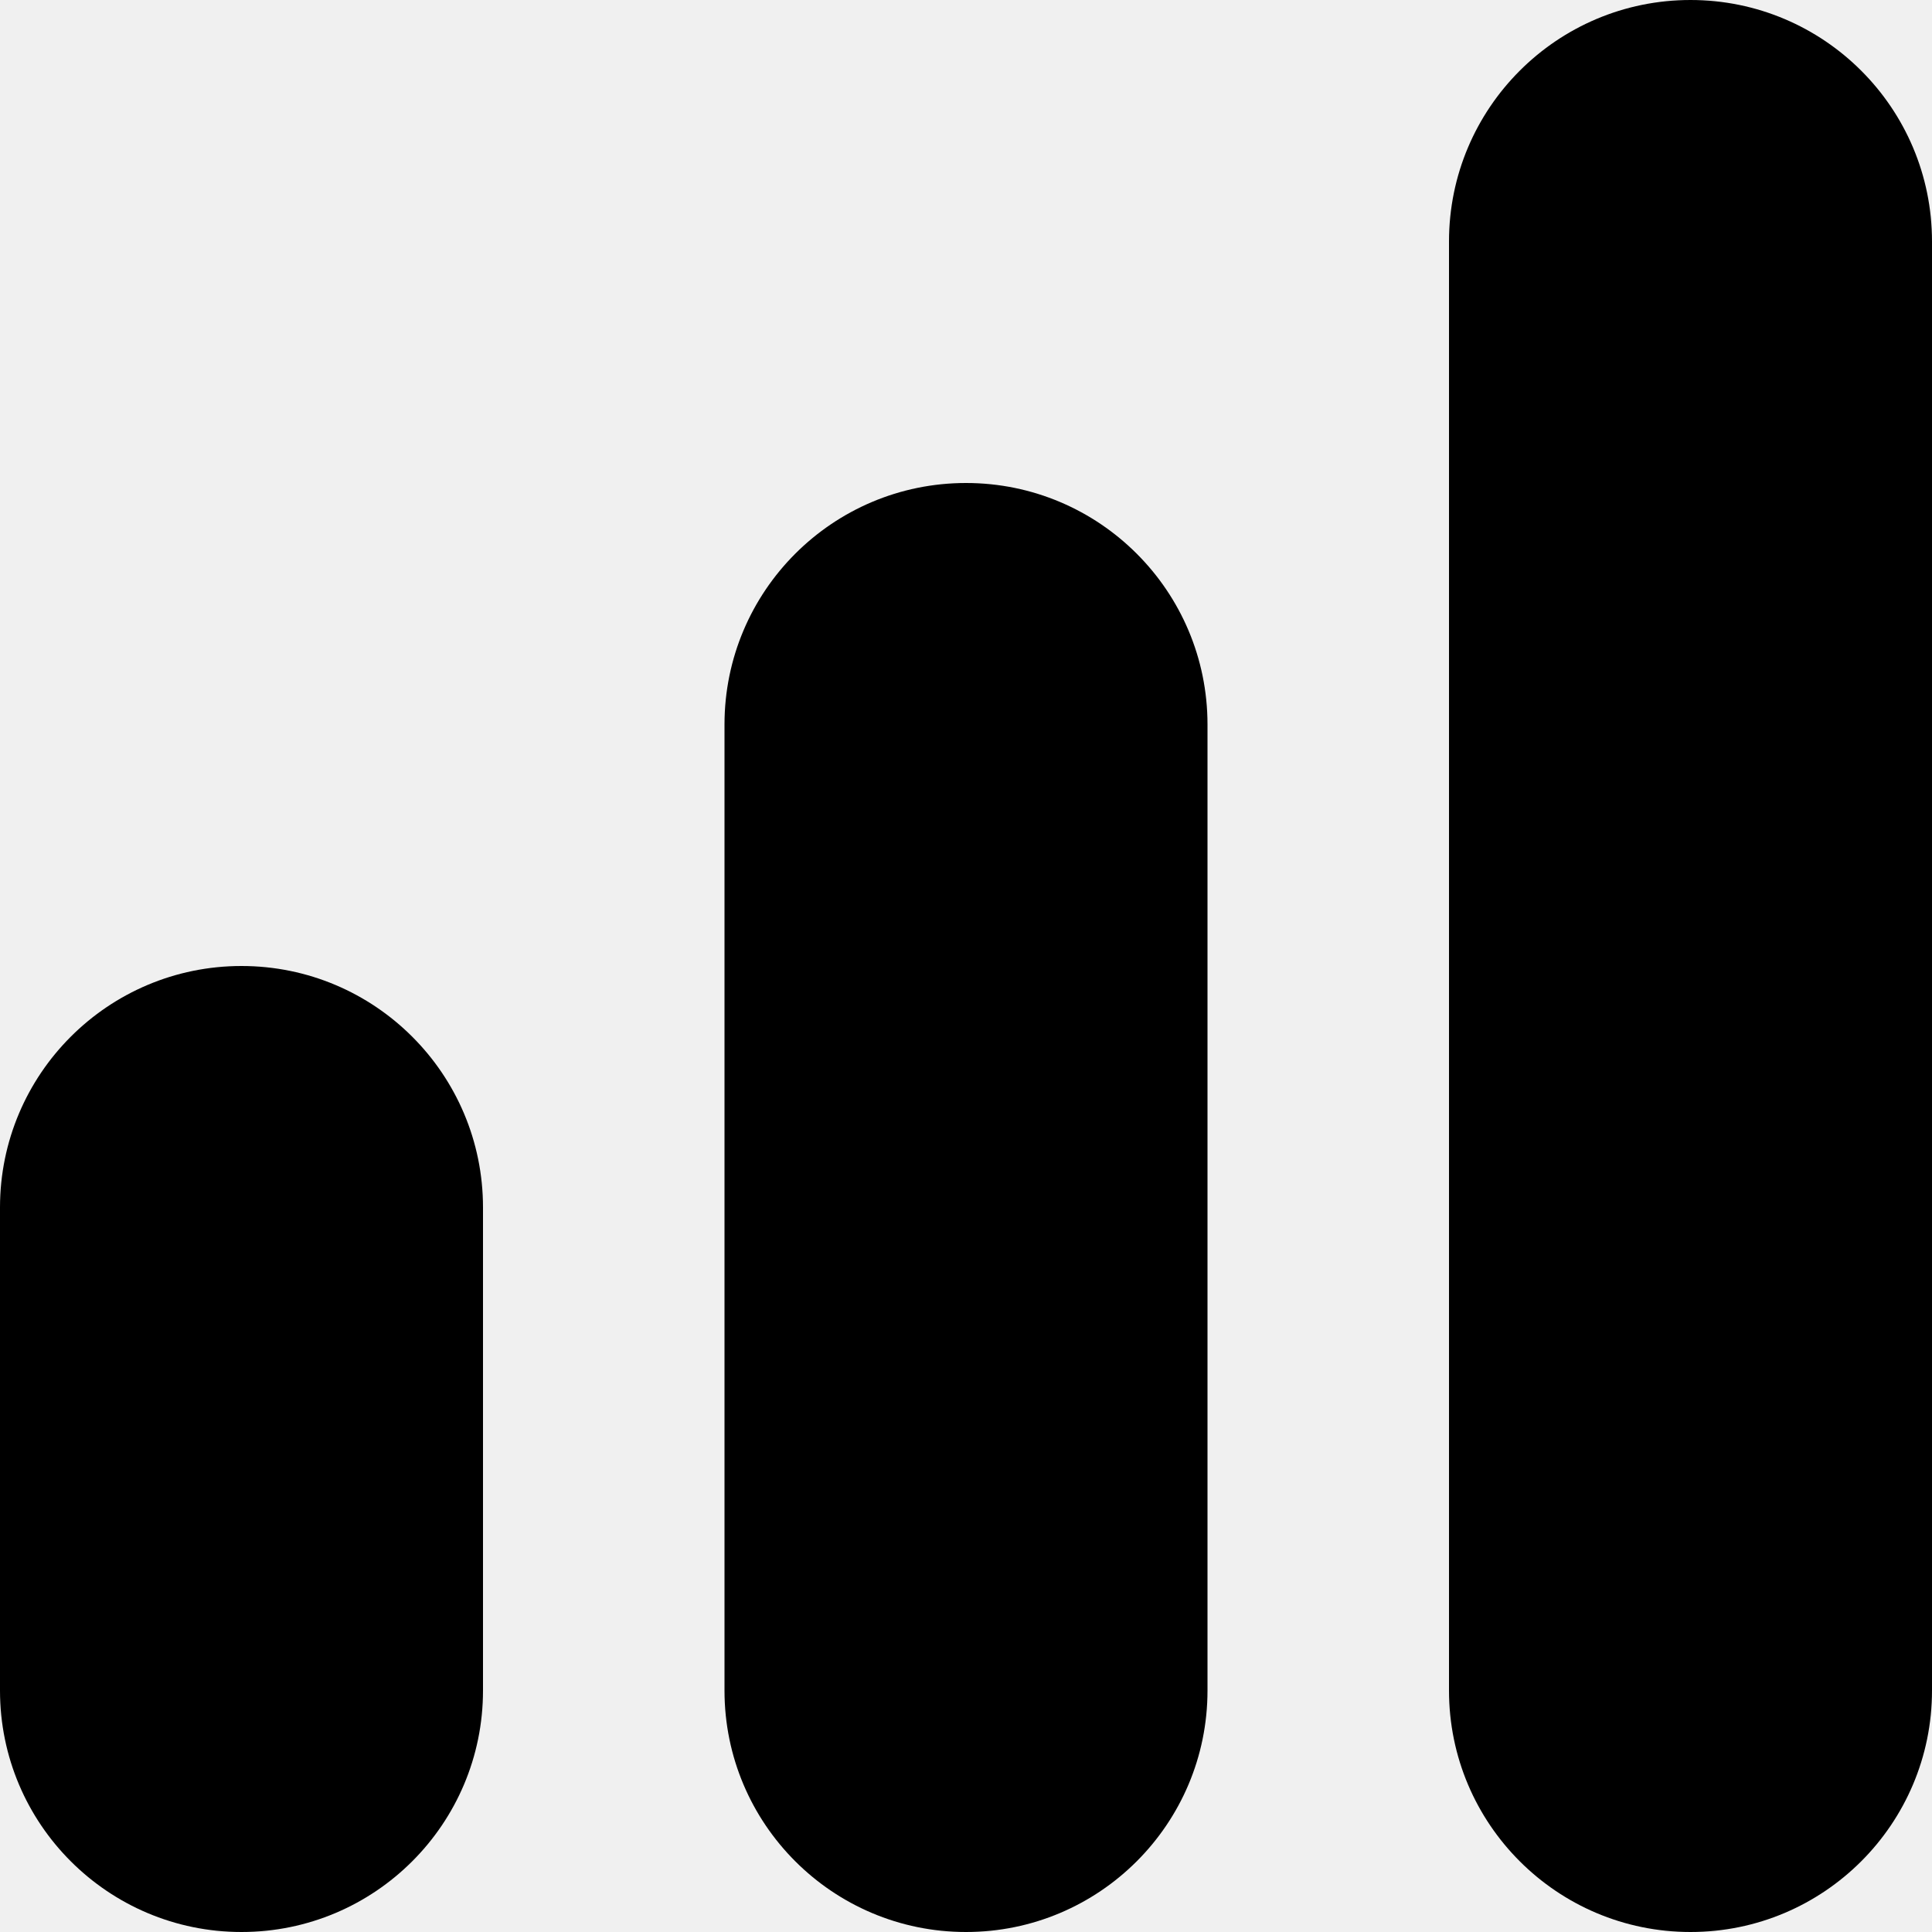
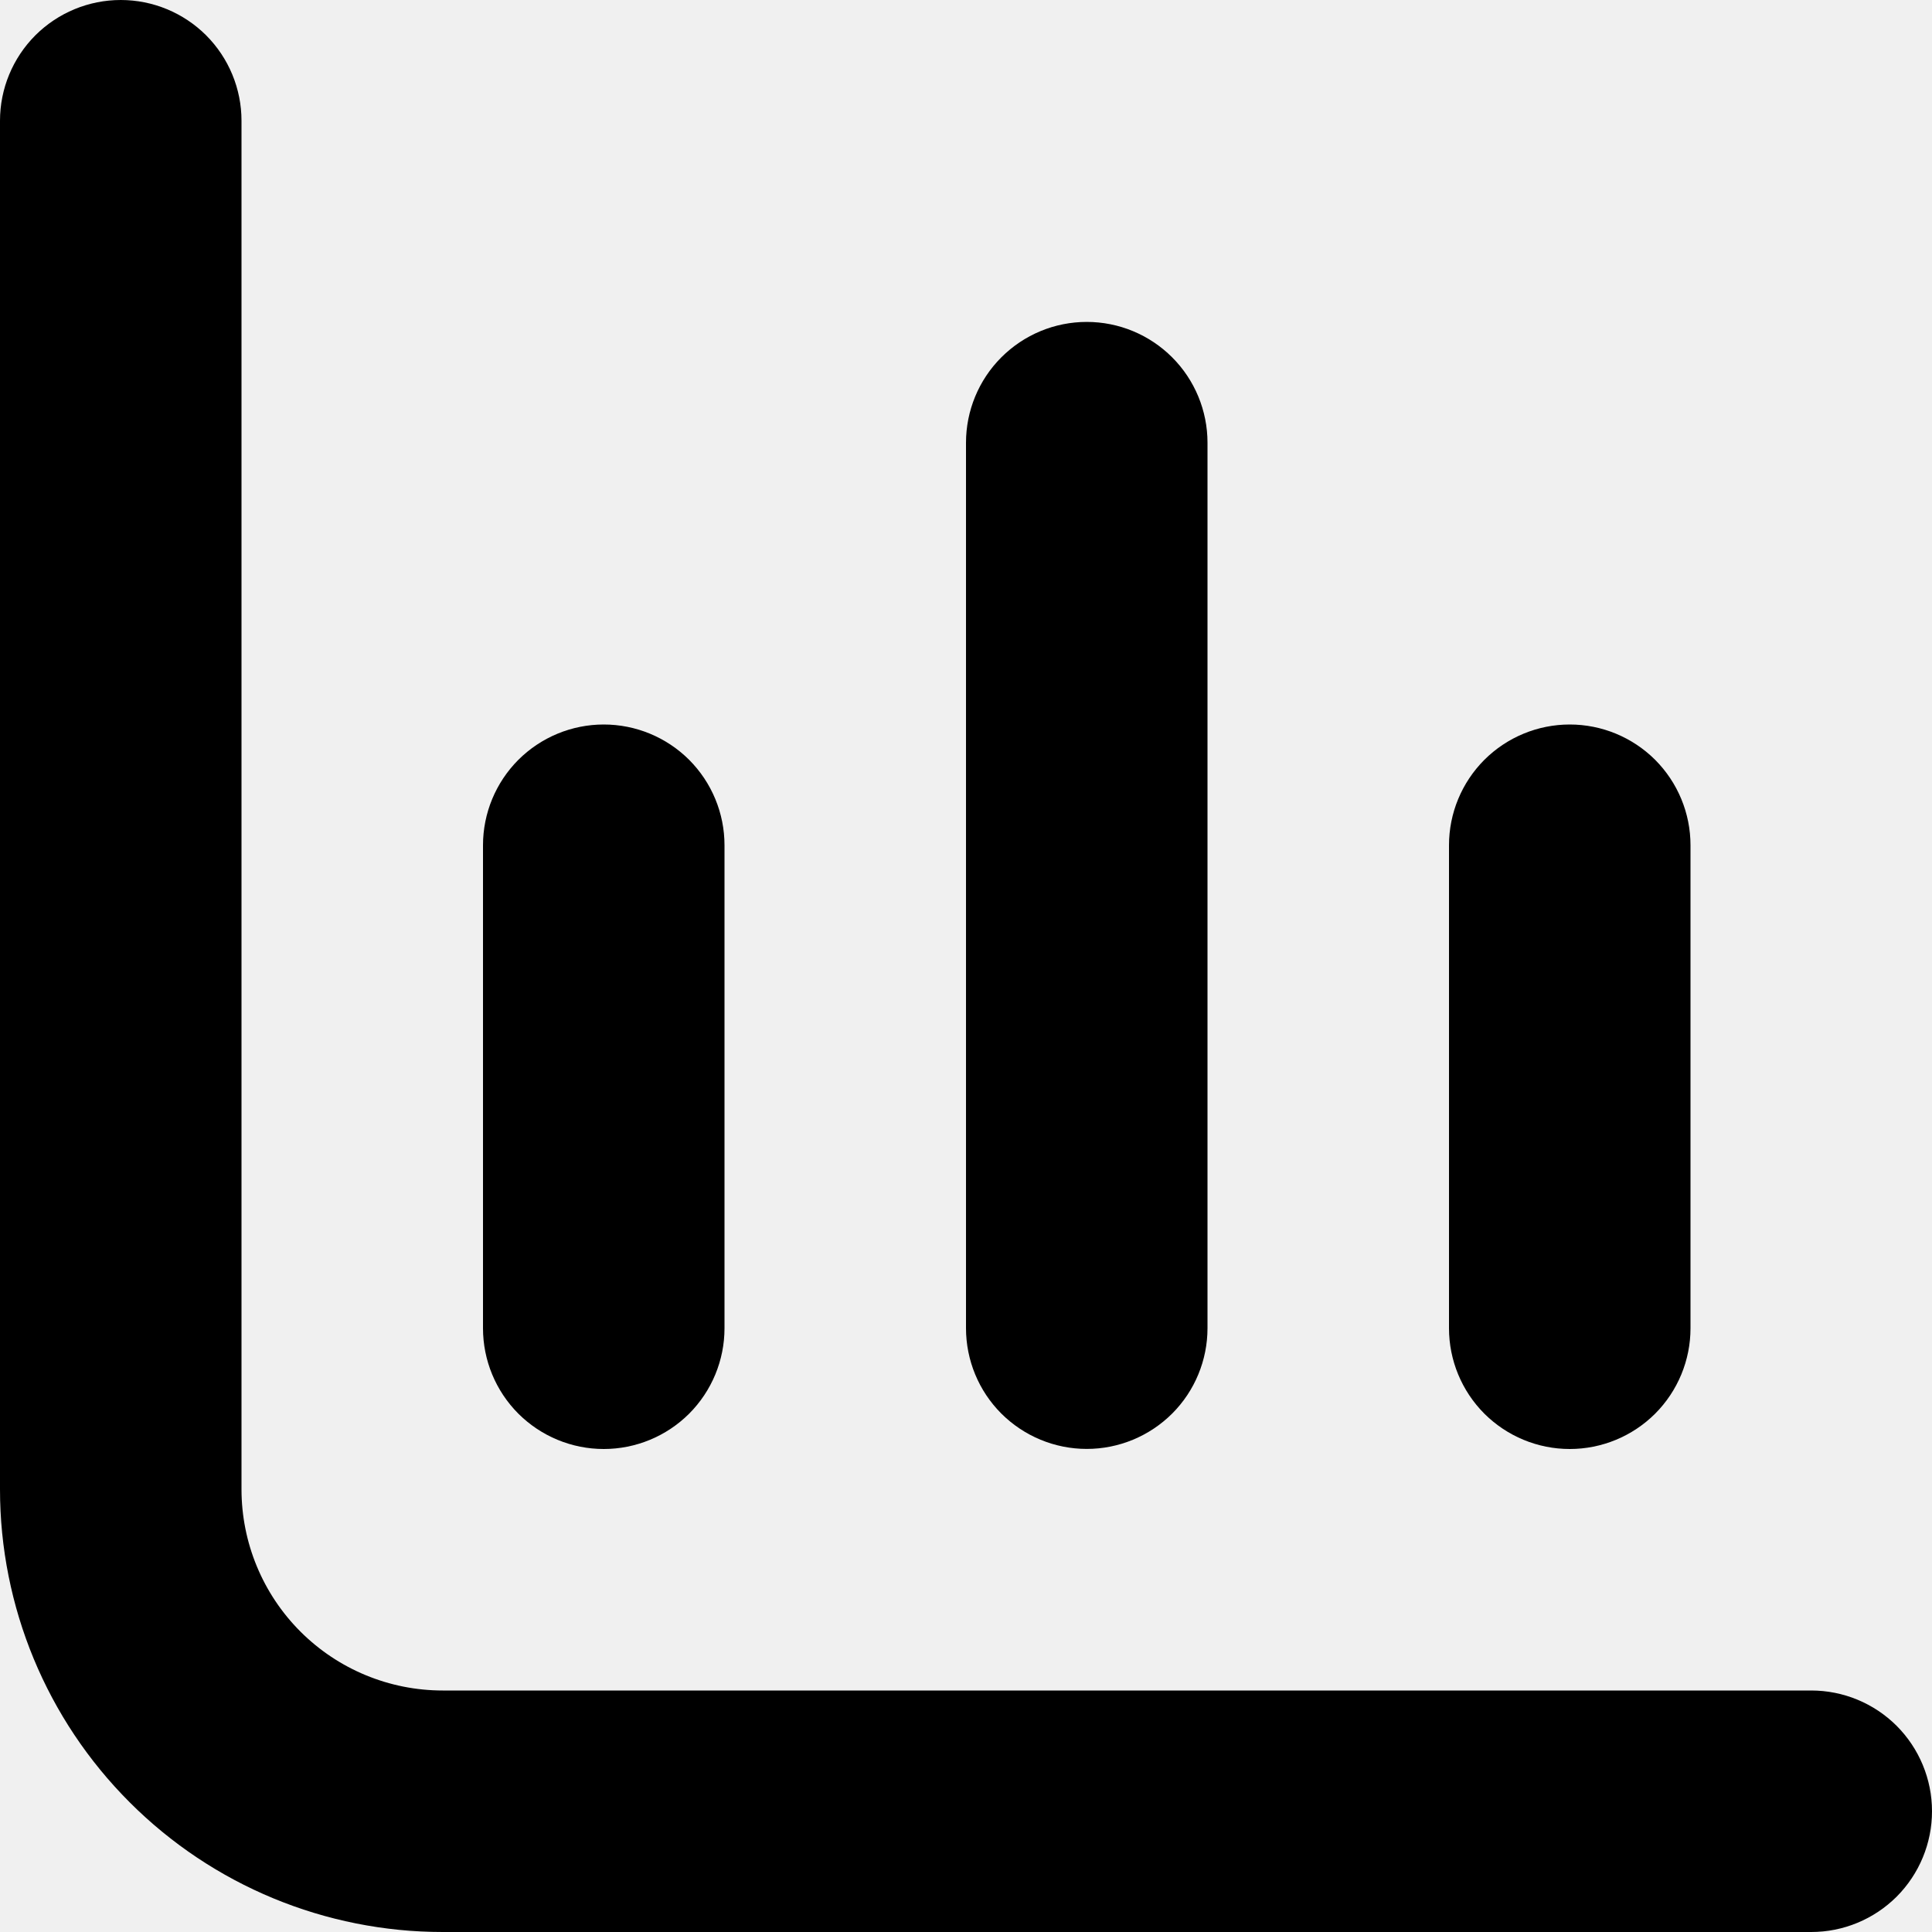
- <svg xmlns="http://www.w3.org/2000/svg" version="1.1" width="512" height="512" x="0" y="0" viewBox="0 0 24 24" style="enable-background:new 0 0 512 512" xml:space="preserve" class="">
-   <g>
-     <path d="M12 6a3 3 0 0 0-3 3v12a3 3 0 0 0 6 0V9a3 3 0 0 0-3-3ZM21 0a3 3 0 0 0-3 3v18a3 3 0 0 0 6 0V3a3 3 0 0 0-3-3ZM3 12a3 3 0 0 0-3 3v6a3 3 0 0 0 6 0v-6a3 3 0 0 0-3-3Z" fill="#000000" opacity="1" data-original="#000000" />
+ <svg xmlns="http://www.w3.org/2000/svg" width="24" height="24" viewBox="0 0 24 24">
+   <g clip-path="url(#clip0_405_1368)">
+     <path d="M5.5 21C4.837 21 4.201 20.737 3.732 20.268C3.263 19.799 3 19.163 3 18.5V1.5C3 1.102 2.842 0.721 2.561 0.439C2.279 0.158 1.898 0 1.5 0V0C1.102 0 0.721 0.158 0.439 0.439C0.158 0.721 0 1.102 0 1.5L0 18.5C0 19.959 0.579 21.358 1.611 22.389C2.642 23.421 4.041 24 5.5 24H22.5C22.898 24 23.279 23.842 23.561 23.561C23.842 23.279 24 22.898 24 22.5C24 22.102 23.842 21.721 23.561 21.439C23.279 21.158 22.898 21 22.5 21H5.5Z" />
+     <path d="M19.5 18C19.898 18 20.279 17.842 20.561 17.561C20.842 17.279 21 16.898 21 16.5V10.5C21 10.102 20.842 9.721 20.561 9.439C20.279 9.158 19.898 9 19.5 9C19.102 9 18.721 9.158 18.439 9.439C18.158 9.721 18 10.102 18 10.5V16.5C18 16.898 18.158 17.279 18.439 17.561C18.721 17.842 19.102 18 19.5 18Z" />
+     <path d="M7.5 18C7.898 18 8.279 17.842 8.561 17.561C8.842 17.279 9 16.898 9 16.5V10.5C9 10.102 8.842 9.721 8.561 9.439C8.279 9.158 7.898 9 7.5 9C7.102 9 6.721 9.158 6.439 9.439C6.158 9.721 6 10.102 6 10.5V16.5C6 16.898 6.158 17.279 6.439 17.561C6.721 17.842 7.102 18 7.5 18Z" />
+     <path d="M13.5 17.999C13.898 17.999 14.279 17.841 14.561 17.56C14.842 17.279 15 16.897 15 16.499V5.499C15 5.102 14.842 4.72 14.561 4.439C14.279 4.157 13.898 3.999 13.5 3.999C13.102 3.999 12.721 4.157 12.439 4.439C12.158 4.72 12 5.102 12 5.499V16.499C12 16.897 12.158 17.279 12.439 17.56C12.721 17.841 13.102 17.999 13.5 17.999Z" />
  </g>
+   <defs>
+     <clipPath id="clip0_405_1368">
+       <rect width="24" height="24" fill="white" />
+     </clipPath>
+   </defs>
</svg>
